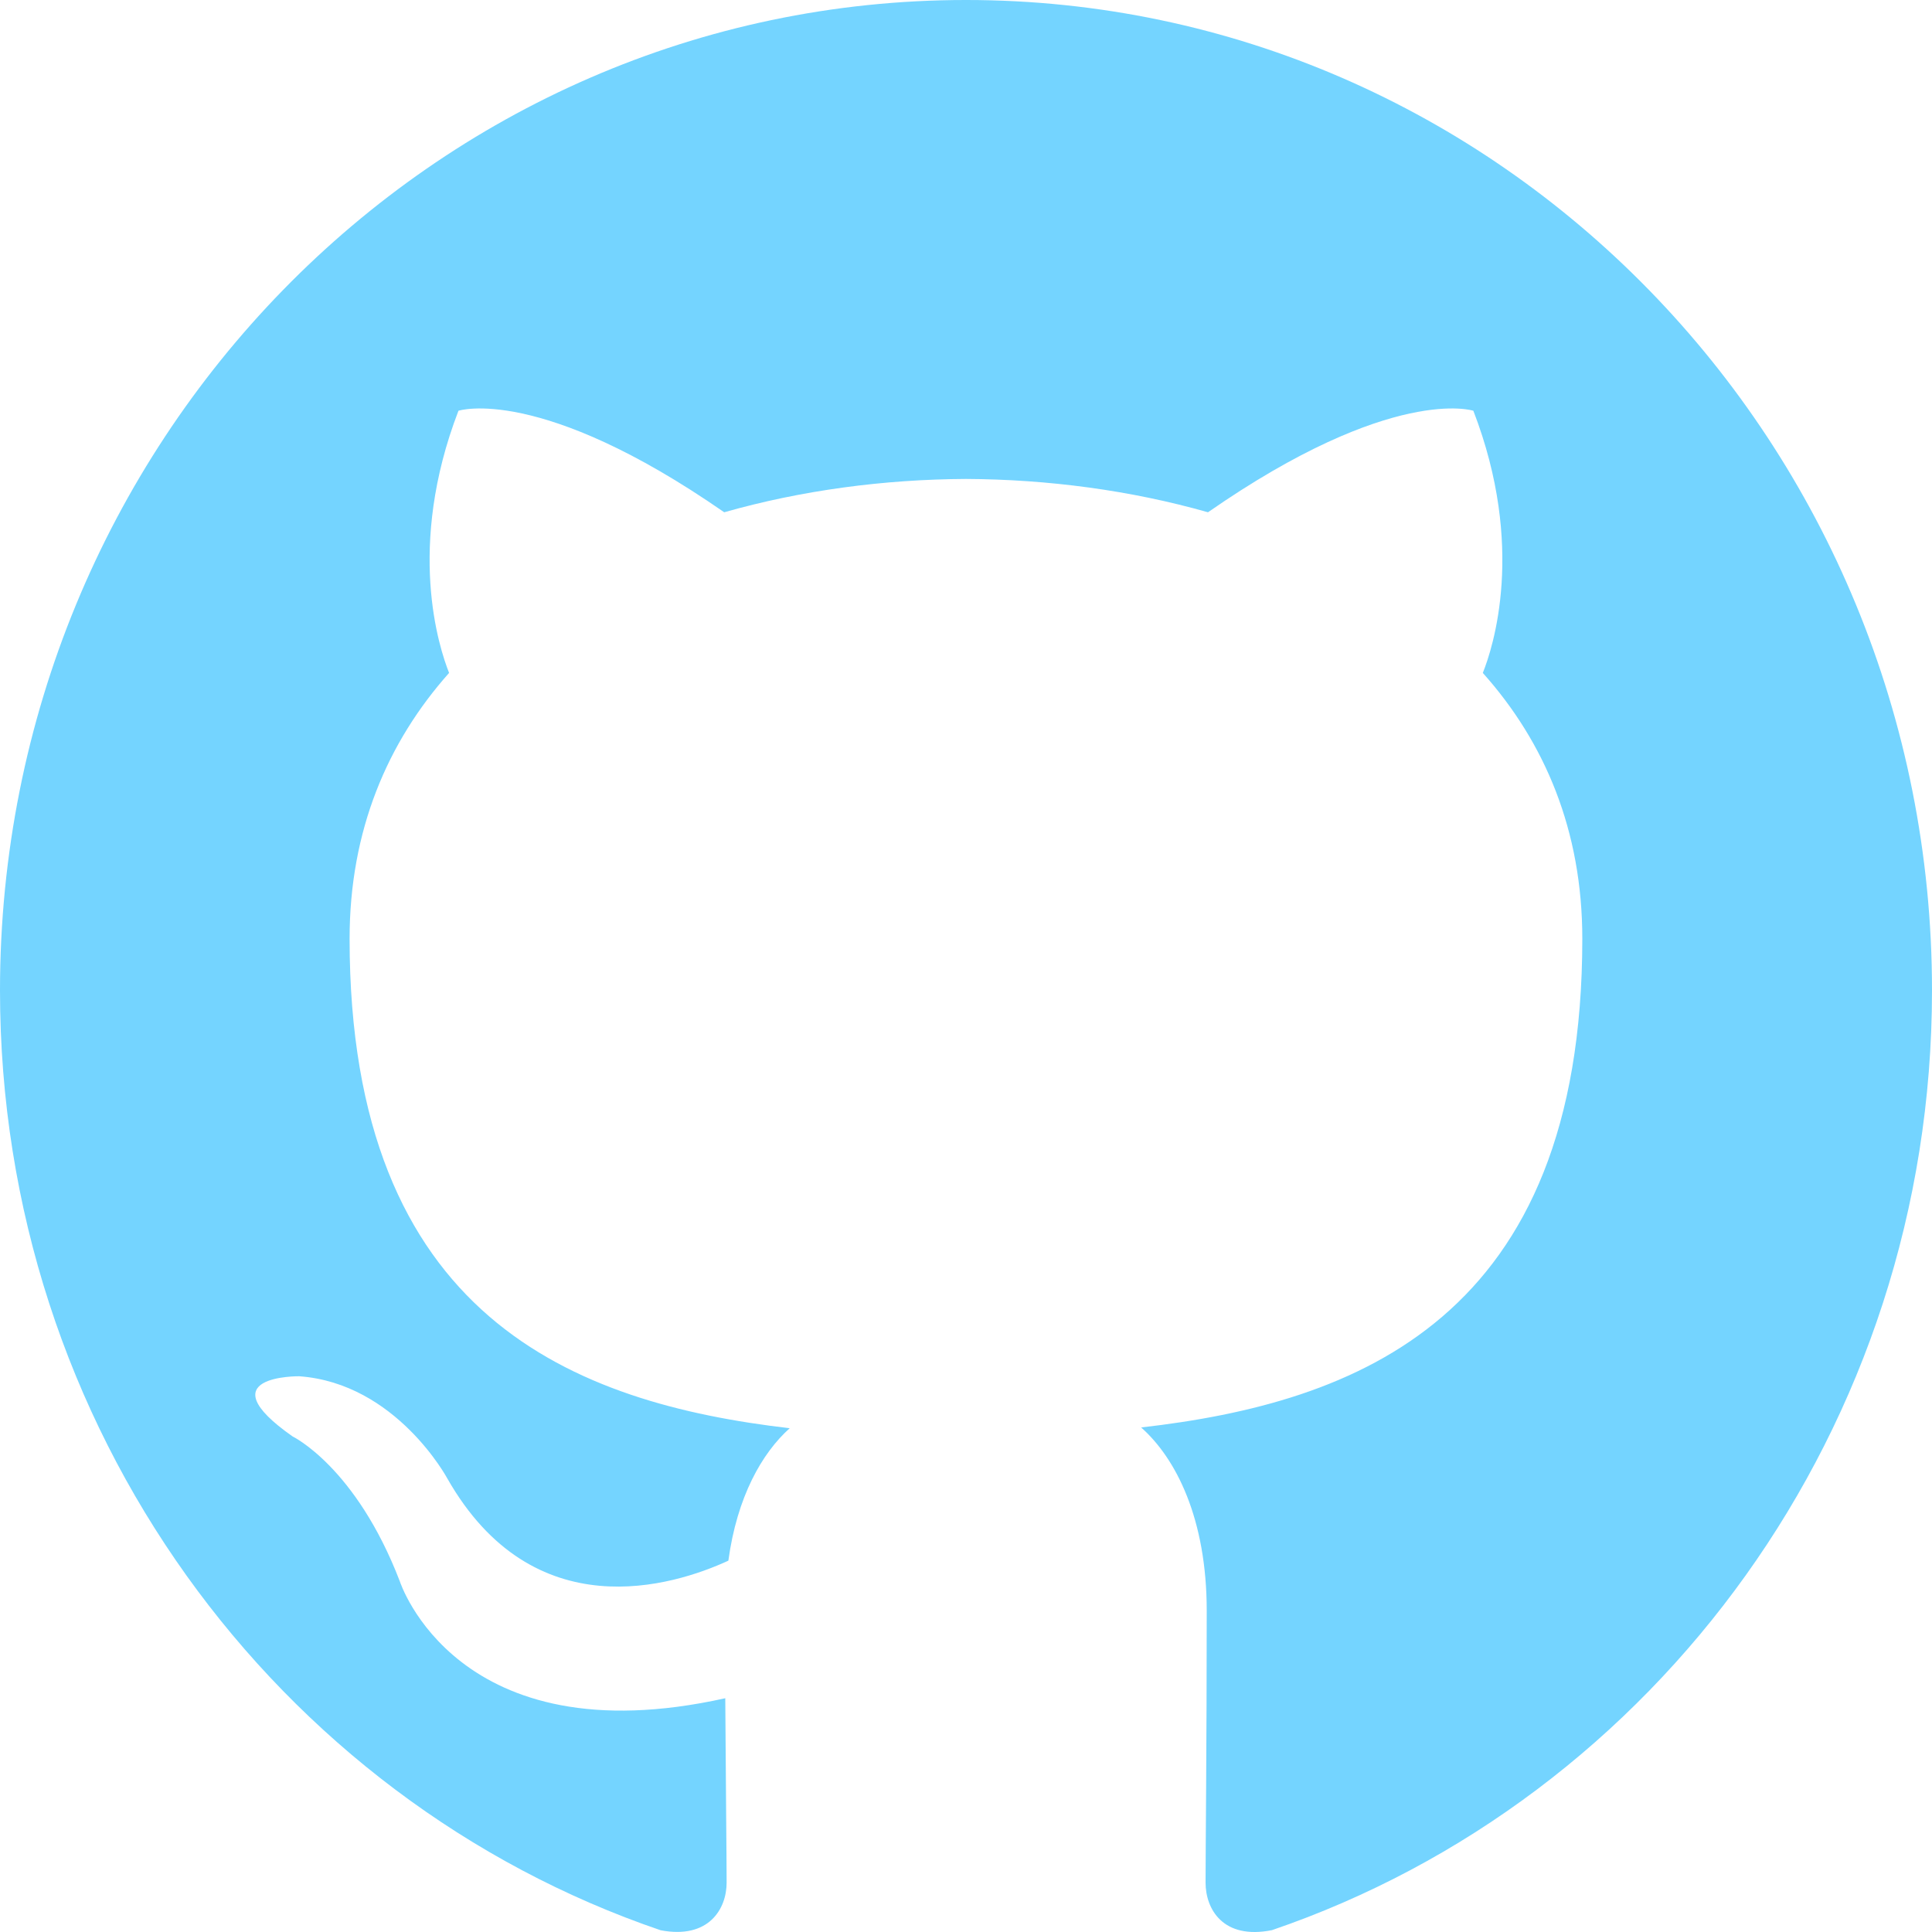
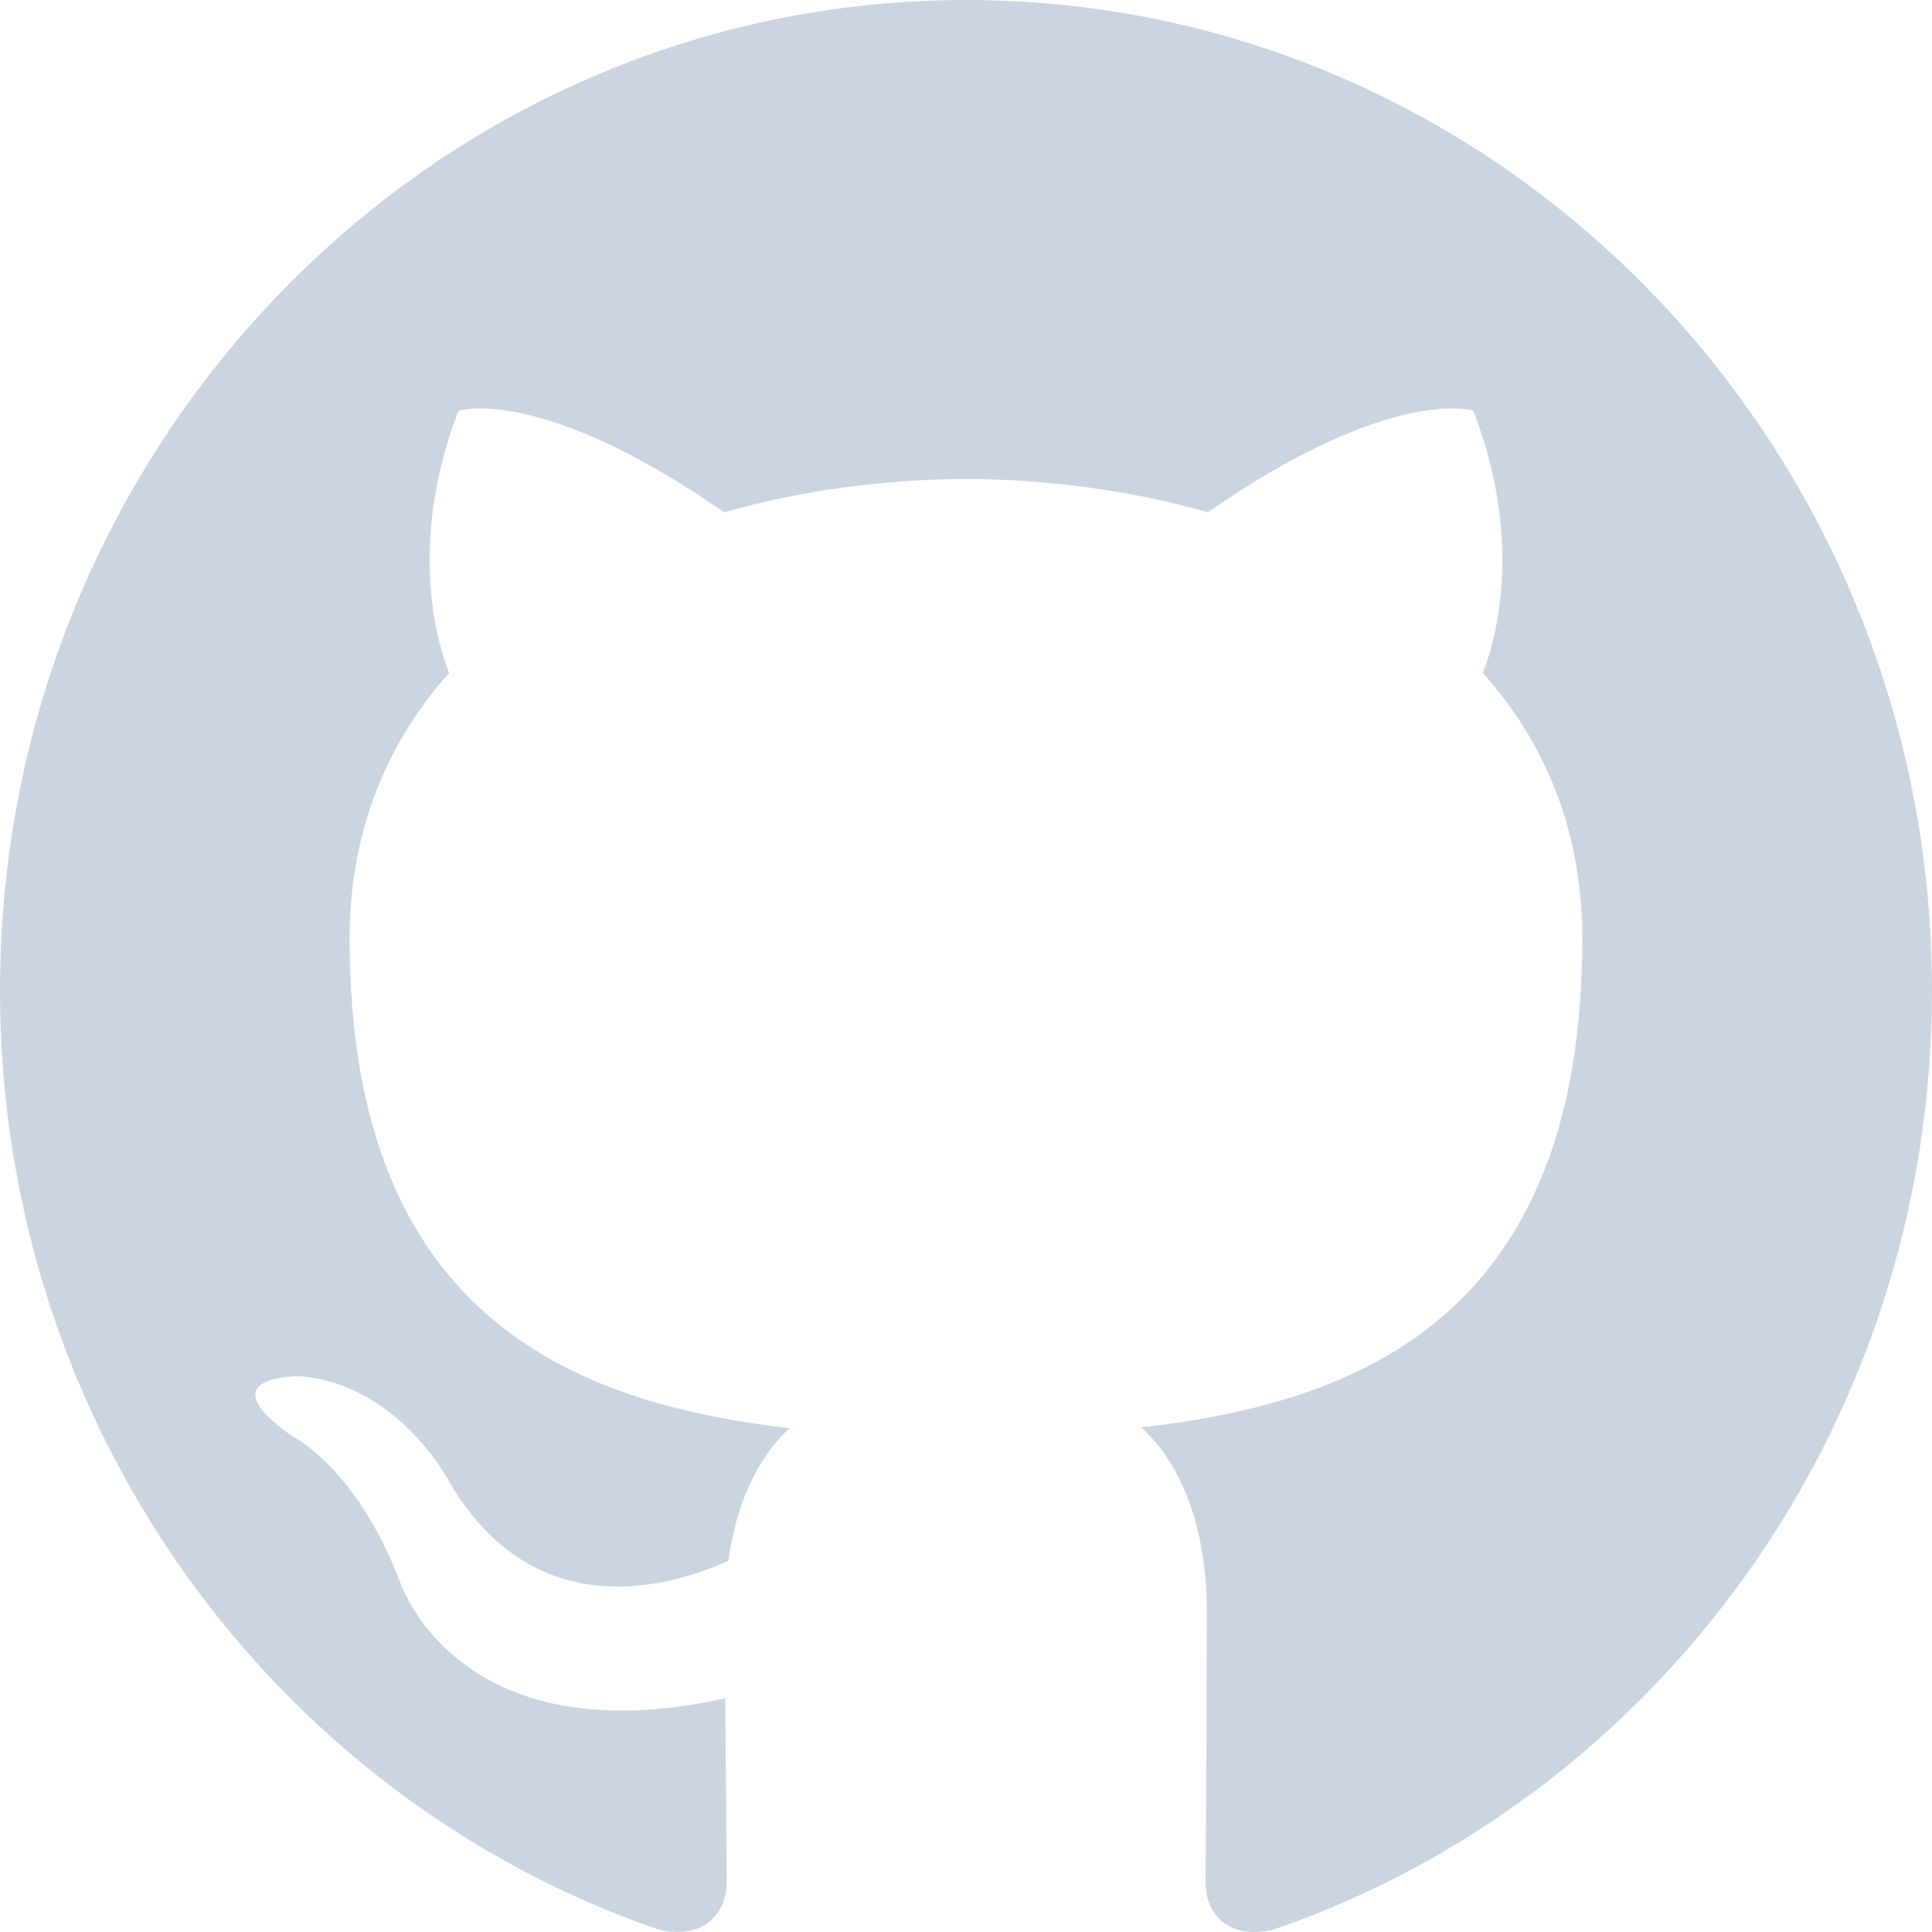
- <svg xmlns="http://www.w3.org/2000/svg" width="800px" height="800px" viewBox="0 0 20 20" version="1.1" fill="#74D4FF" stroke="#74D4FF">
+ <svg xmlns="http://www.w3.org/2000/svg" width="800px" height="800px" viewBox="0 0 20 20" version="1.1" fill="#000000">
  <g id="SVGRepo_bgCarrier" stroke-width="0" />
  <g id="SVGRepo_tracerCarrier" stroke-linecap="round" stroke-linejoin="round" />
  <g id="SVGRepo_iconCarrier">
    <defs> </defs>
    <g id="Page-1" stroke-width="0" fill="none" fill-rule="evenodd">
-       <g id="Dribbble-Light-Preview" transform="translate(-140, -7559)" fill="#74D4FF">
+       <g id="Dribbble-Light-Preview" transform="translate(-140, -7559)" fill="#CBD5E1">
        <g id="icons" transform="translate(56, 160)">
-           <path d="M94,7399 C99.523,7399 104,7403.59 104,7409.253 C104,7413.782 101.138,7417.624 97.167,7418.981 C96.66,7419.082 96.48,7418.762 96.48,7418.489 C96.48,7418.151 96.492,7417.047 96.492,7415.675 C96.492,7414.719 96.172,7414.095 95.813,7413.777 C98.04,7413.523 100.38,7412.656 100.38,7408.718 C100.38,7407.598 99.992,7406.684 99.35,7405.966 C99.454,7405.707 99.797,7404.664 99.252,7403.252 C99.252,7403.252 98.414,7402.977 96.505,7404.303 C95.706,7404.076 94.85,7403.962 94,7403.958 C93.15,7403.962 92.295,7404.076 91.497,7404.303 C89.586,7402.977 88.746,7403.252 88.746,7403.252 C88.203,7404.664 88.546,7405.707 88.649,7405.966 C88.01,7406.684 87.619,7407.598 87.619,7408.718 C87.619,7412.646 89.954,7413.526 92.175,7413.785 C91.889,7414.041 91.63,7414.493 91.54,7415.156 C90.97,7415.418 89.522,7415.871 88.63,7414.304 C88.63,7414.304 88.101,7413.319 87.097,7413.247 C87.097,7413.247 86.122,7413.234 87.029,7413.87 C87.029,7413.87 87.684,7414.185 88.139,7415.37 C88.139,7415.37 88.726,7417.2 91.508,7416.58 C91.513,7417.437 91.522,7418.245 91.522,7418.489 C91.522,7418.76 91.338,7419.077 90.839,7418.982 C86.865,7417.627 84,7413.783 84,7409.253 C84,7403.59 88.478,7399 94,7399" id="github-[#74D4FF]"> </path>
+           <path d="M94,7399 C99.523,7399 104,7403.59 104,7409.253 C104,7413.782 101.138,7417.624 97.167,7418.981 C96.66,7419.082 96.48,7418.762 96.48,7418.489 C96.48,7418.151 96.492,7417.047 96.492,7415.675 C96.492,7414.719 96.172,7414.095 95.813,7413.777 C98.04,7413.523 100.38,7412.656 100.38,7408.718 C100.38,7407.598 99.992,7406.684 99.35,7405.966 C99.454,7405.707 99.797,7404.664 99.252,7403.252 C99.252,7403.252 98.414,7402.977 96.505,7404.303 C95.706,7404.076 94.85,7403.962 94,7403.958 C93.15,7403.962 92.295,7404.076 91.497,7404.303 C89.586,7402.977 88.746,7403.252 88.746,7403.252 C88.203,7404.664 88.546,7405.707 88.649,7405.966 C88.01,7406.684 87.619,7407.598 87.619,7408.718 C87.619,7412.646 89.954,7413.526 92.175,7413.785 C91.889,7414.041 91.63,7414.493 91.54,7415.156 C90.97,7415.418 89.522,7415.871 88.63,7414.304 C88.63,7414.304 88.101,7413.319 87.097,7413.247 C87.097,7413.247 86.122,7413.234 87.029,7413.87 C87.029,7413.87 87.684,7414.185 88.139,7415.37 C88.139,7415.37 88.726,7417.2 91.508,7416.58 C91.513,7417.437 91.522,7418.245 91.522,7418.489 C91.522,7418.76 91.338,7419.077 90.839,7418.982 C86.865,7417.627 84,7413.783 84,7409.253 C84,7403.59 88.478,7399 94,7399" id="github-[#CBD5E1]"> </path>
        </g>
      </g>
    </g>
  </g>
</svg>
